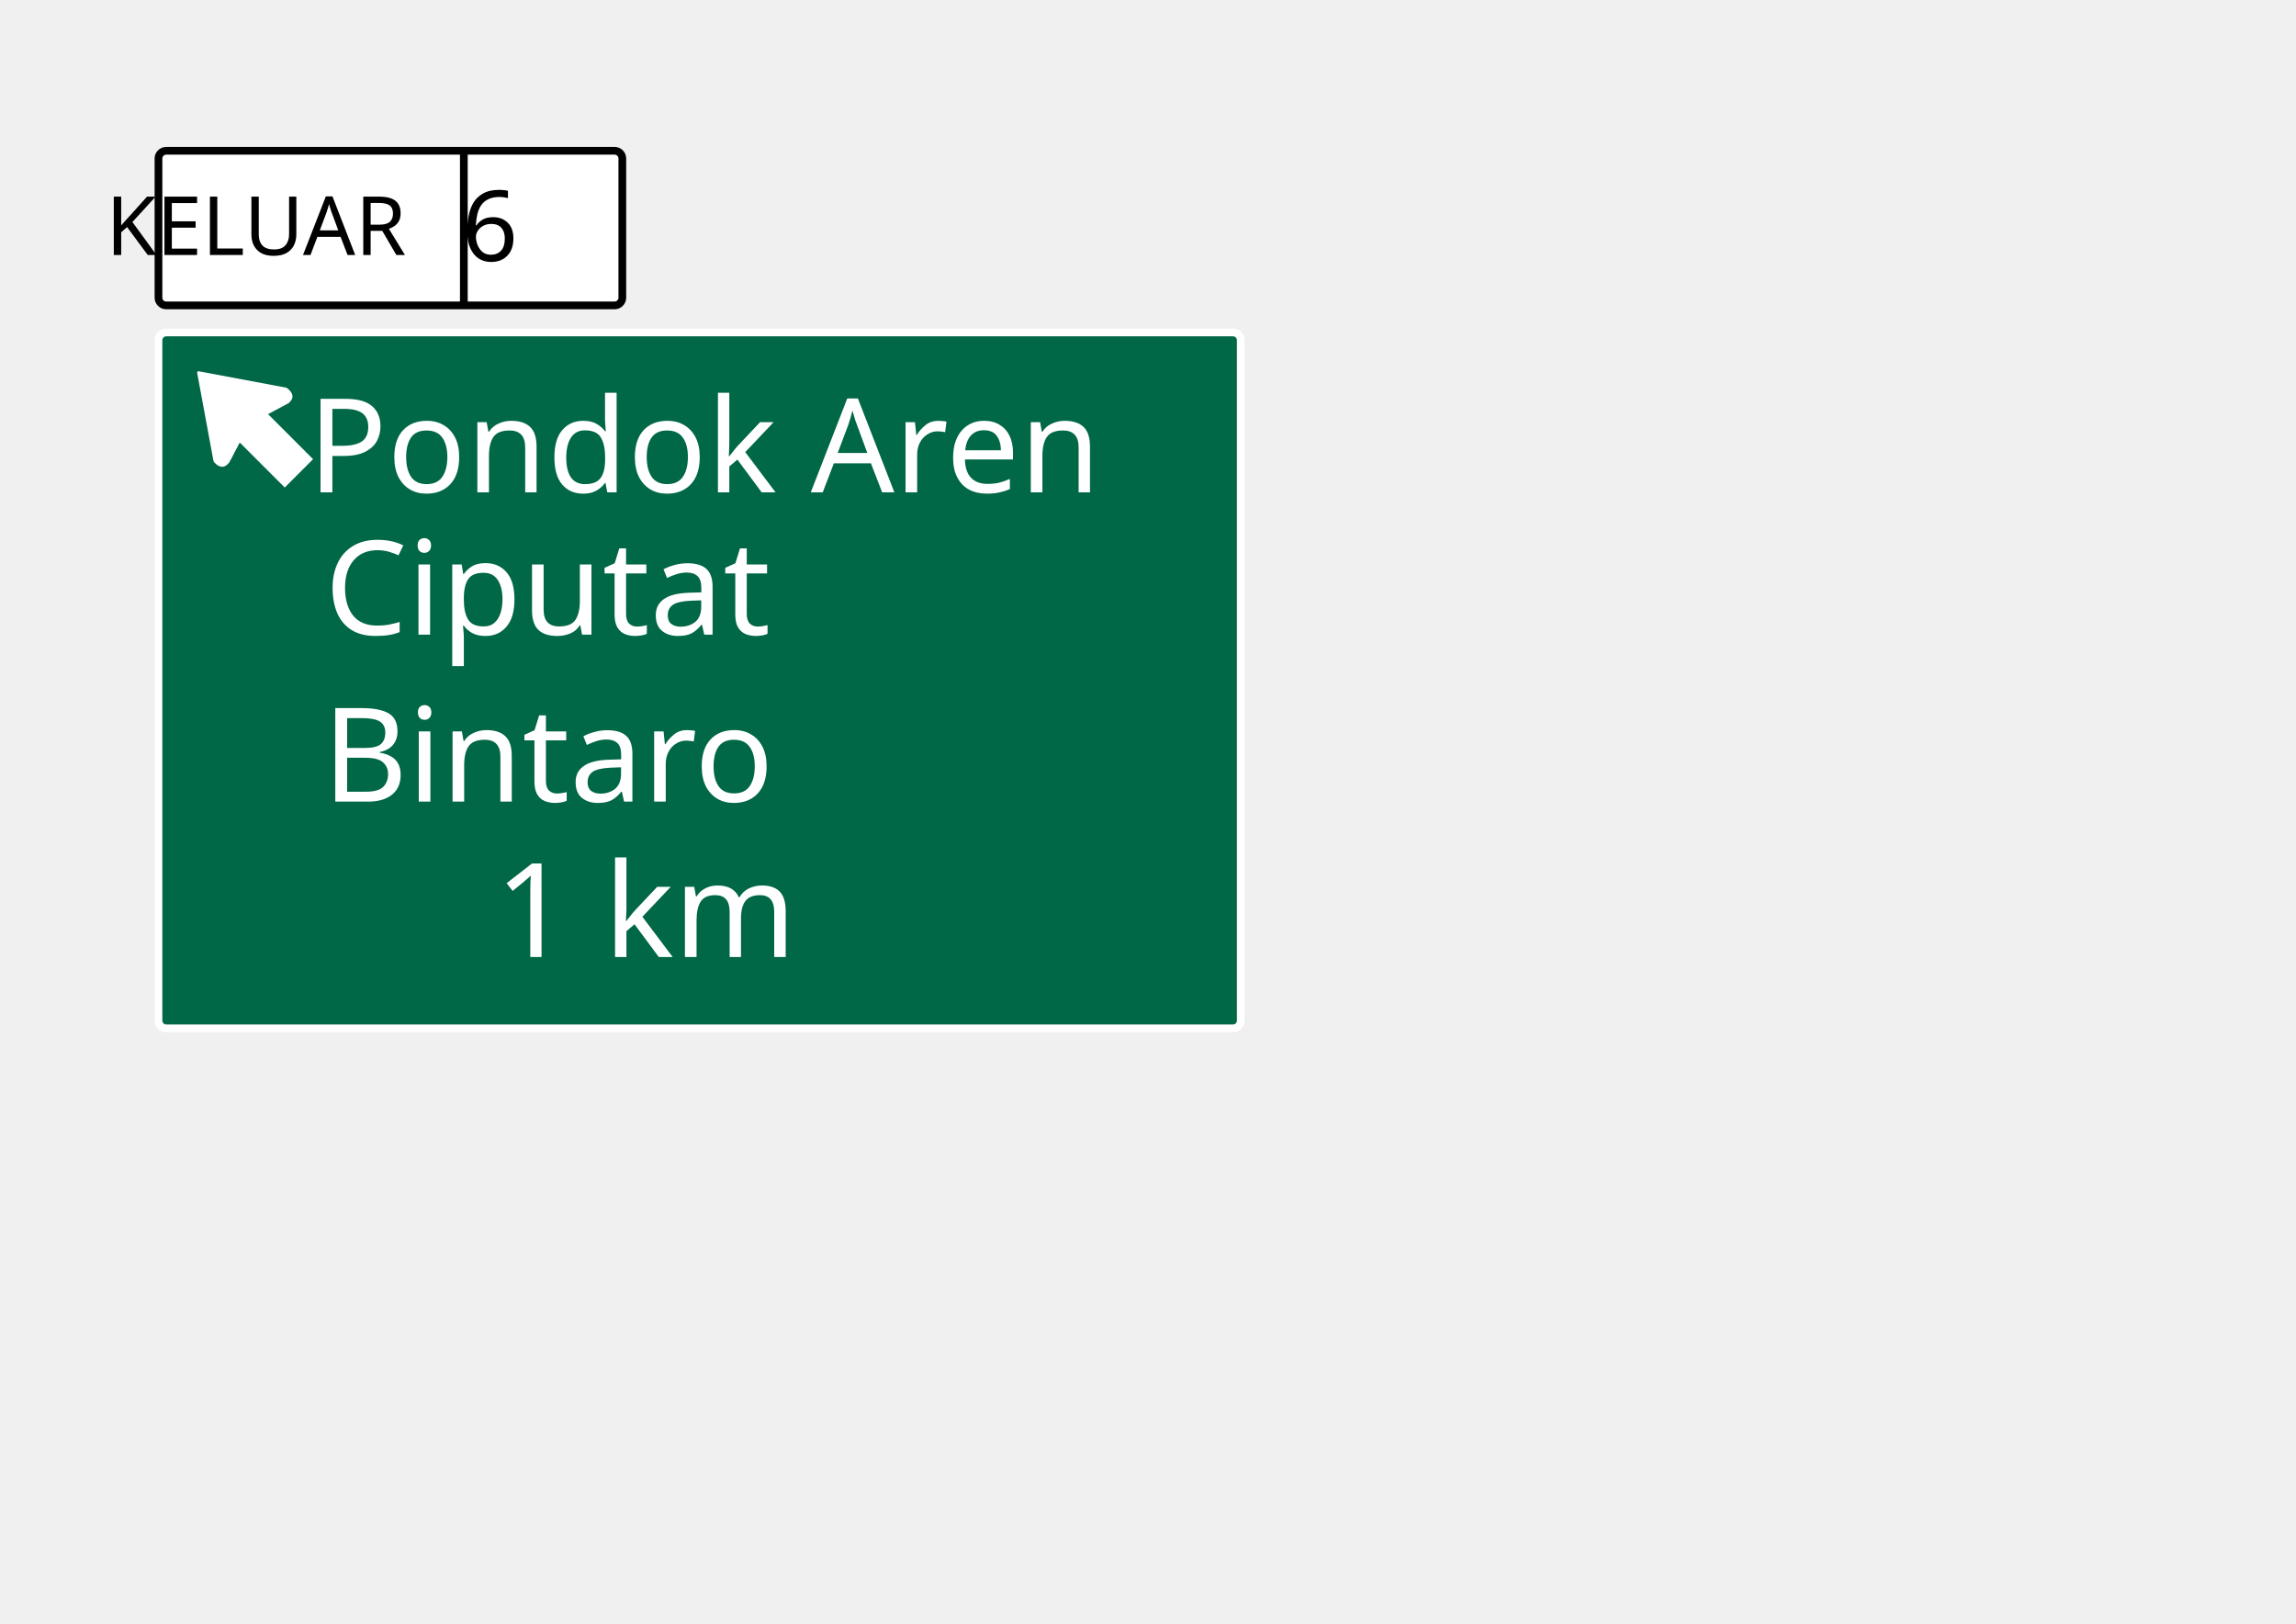
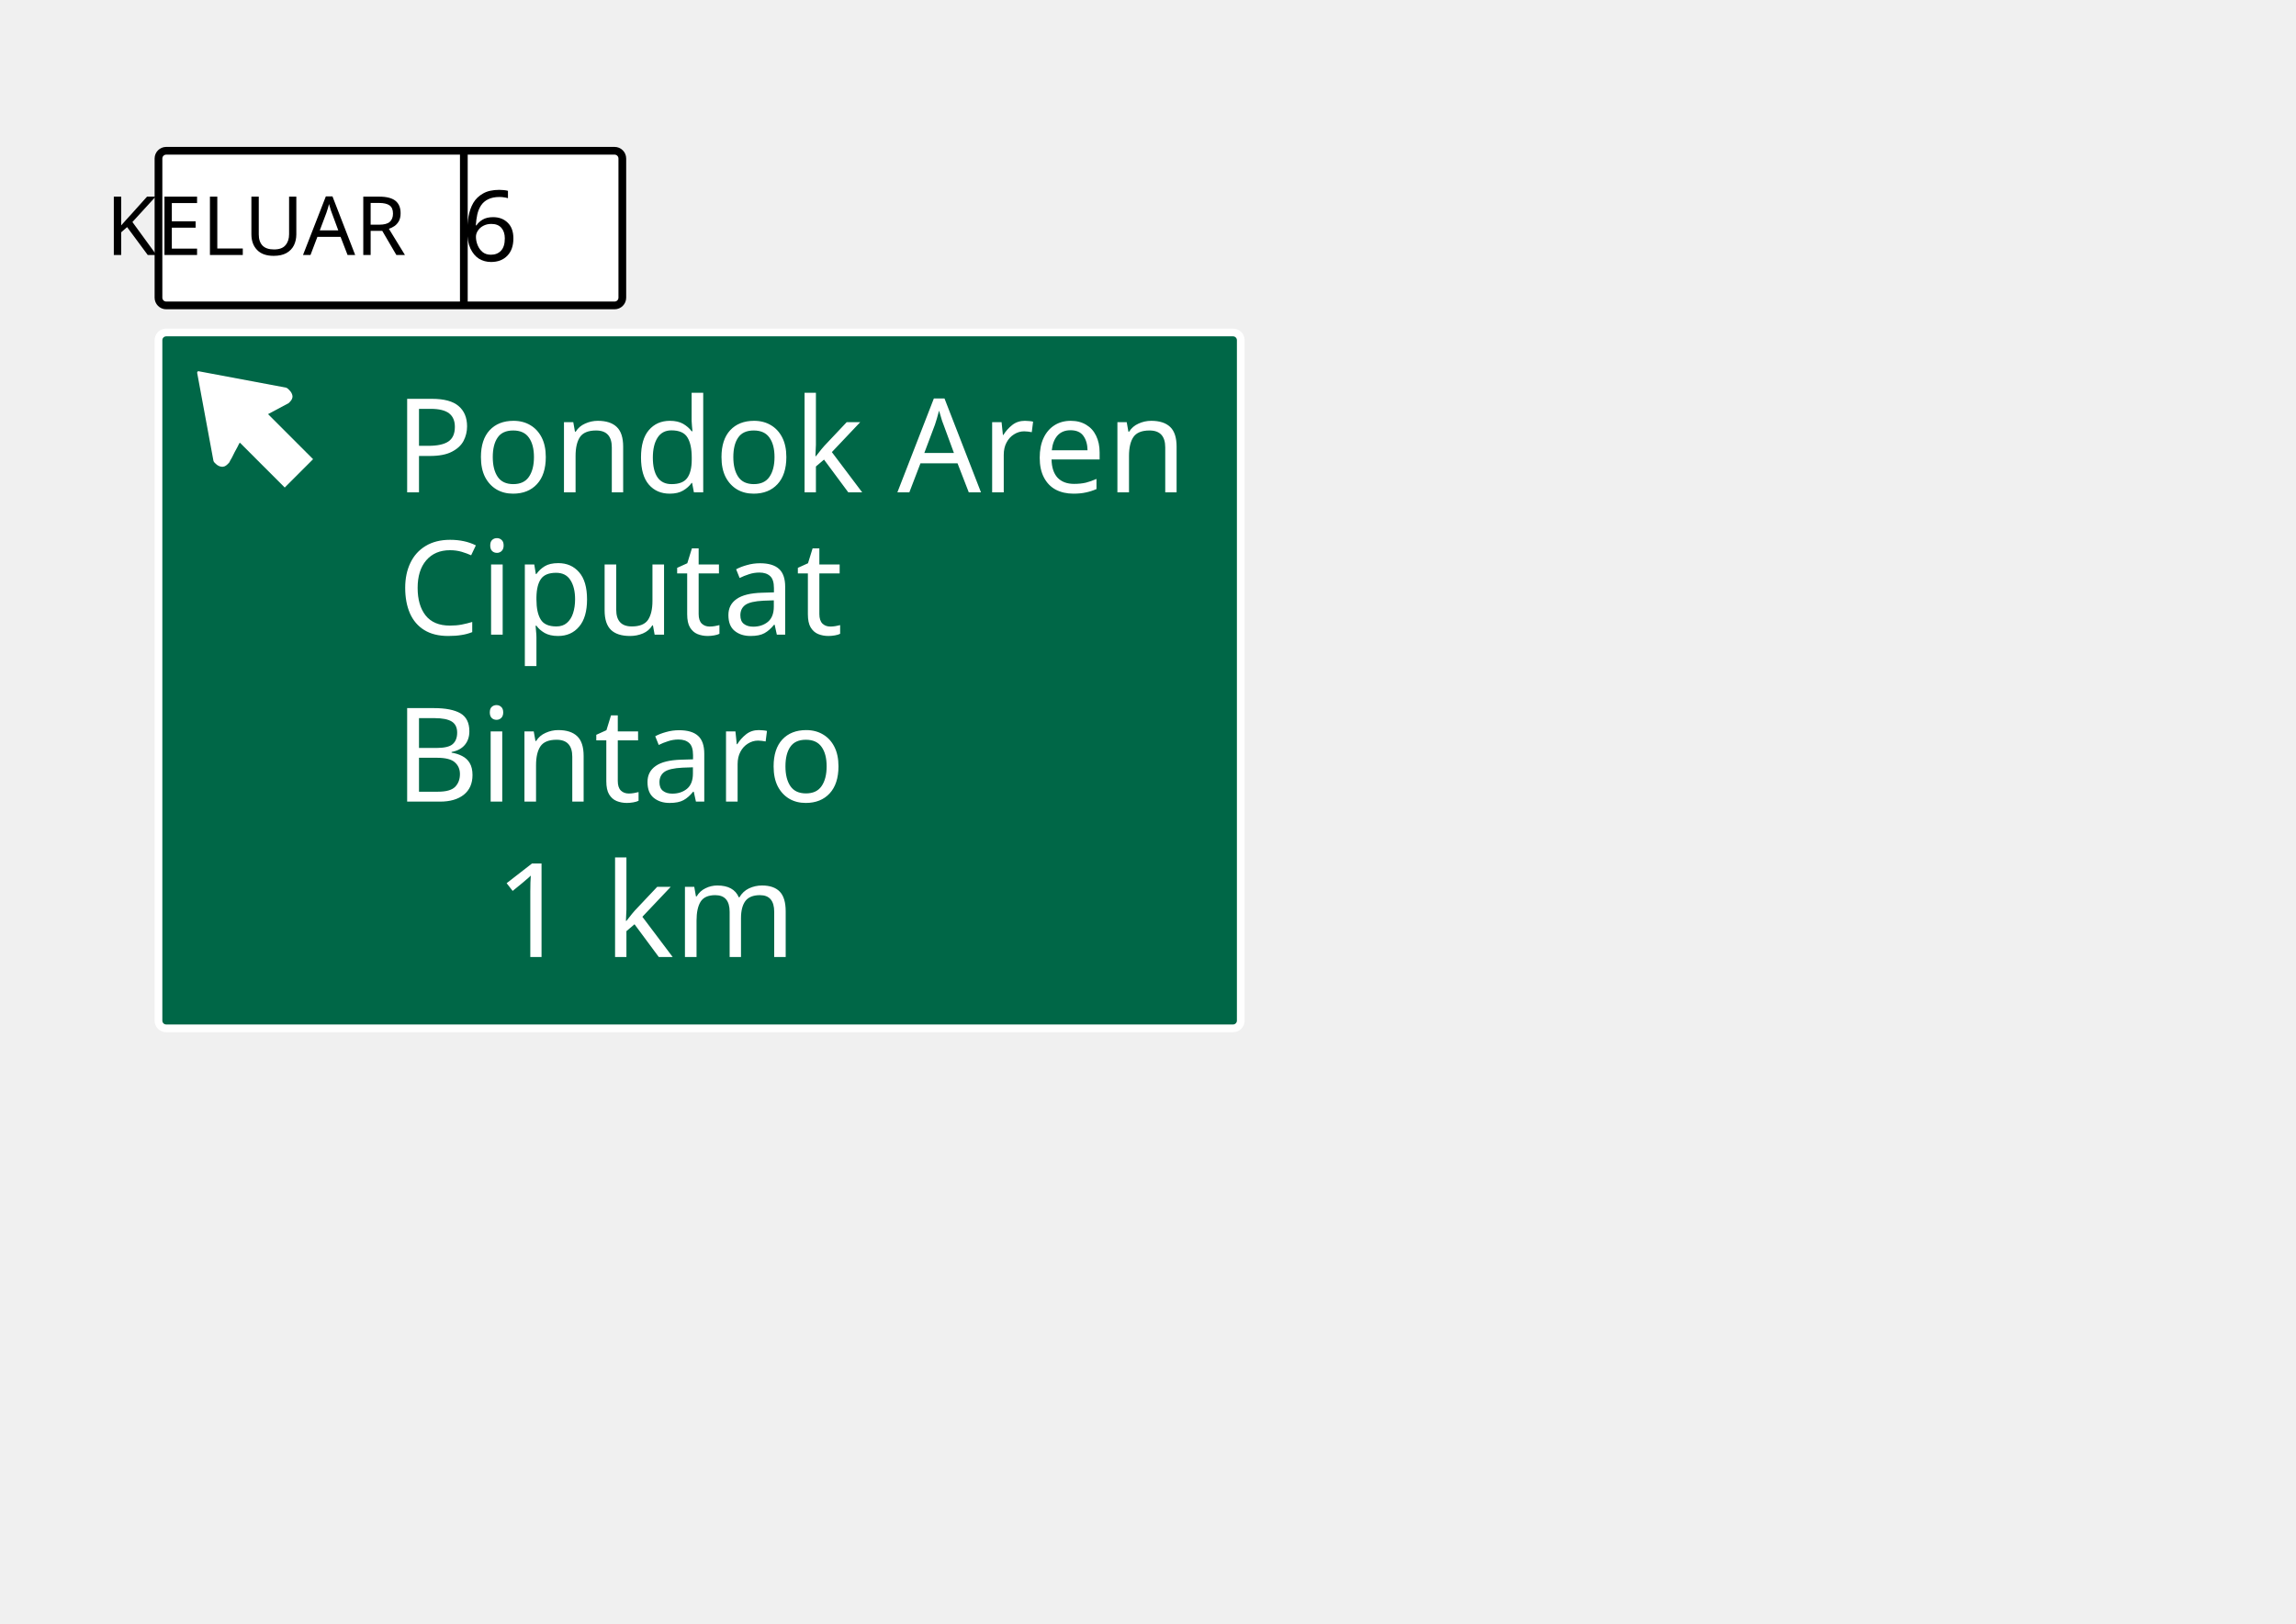
<svg xmlns="http://www.w3.org/2000/svg" width="297mm" height="210mm" viewBox="0 0 297 210" version="1.1" id="svg8">
  <defs id="defs2" />
  <g id="layer1" transform="translate(0,-87)">
    <rect style="fill:#006747;fill-opacity:1;stroke:#ffffff;stroke-width:1;stroke-linecap:butt;stroke-linejoin:round;stroke-miterlimit:4;stroke-dasharray:none;stroke-dashoffset:0" id="rect818" width="140" height="90" x="20.5" y="130" rx="1" ry="1" />
    <rect style="fill:#ffffff;fill-opacity:1;stroke:#000000;stroke-width:1;stroke-miterlimit:4;stroke-dasharray:none" id="rect842" width="60" height="20" x="20.5" y="106.5" rx="1" ry="1" />
    <path style="fill:none;stroke:#000000;stroke-width:1;stroke-linecap:butt;stroke-linejoin:miter;stroke-miterlimit:4;stroke-dasharray:none;stroke-opacity:1" d="m 60,126.5 v -20" id="path842" />
    <text xml:space="preserve" style="font-style:normal;font-variant:normal;font-weight:normal;font-stretch:normal;font-size:10.583px;line-height:1.25;font-family:'Roadgeek 2005 Series D';-inkscape-font-specification:'Roadgeek 2005 Series D';text-align:center;letter-spacing:0px;word-spacing:0px;text-anchor:middle;fill:#000000;fill-opacity:1;stroke:none;stroke-width:0.265" x="39.998" y="119.982" id="text12">
      <tspan id="tspan10" x="39.998" y="119.982" style="stroke-width:0.265">KELUAR</tspan>
    </text>
    <text xml:space="preserve" style="font-style:normal;font-variant:normal;font-weight:normal;font-stretch:normal;font-size:10.583px;line-height:1.25;font-family:'Roadgeek 2005 Series D';-inkscape-font-specification:'Roadgeek 2005 Series D';text-align:center;letter-spacing:0px;word-spacing:0px;text-anchor:middle;fill:#000000;fill-opacity:1;stroke:none;stroke-width:0.265" x="70.249" y="120.754" id="text836">
      <tspan id="tspan834" x="70.249" y="120.754" style="font-size:12.7px;stroke-width:0.265">6</tspan>
    </text>
    <path id="path853" style="font-style:normal;font-variant:normal;font-weight:normal;font-stretch:normal;font-size:medium;line-height:1.25;font-family:'Roadgeek 2005 Arrows 1';-inkscape-font-specification:'Roadgeek 2005 Arrows 1, ';text-align:center;letter-spacing:0px;word-spacing:0px;text-anchor:middle;fill:#ffffff;fill-opacity:1;stroke:none;stroke-width:0.265" d="m 30.949,144.345 q -0.059,0.118 -0.237,0.473 -0.177,0.296 -0.355,0.651 -0.178,0.355 -0.355,0.71 -0.177,0.296 -0.237,0.414 -0.089,0.207 -0.148,0.266 -0.059,0.059 -0.207,0.207 -0.355,0.355 -0.769,0.296 -0.414,-0.059 -0.739,-0.384 -0.148,-0.148 -0.207,-0.207 -0.089,-0.089 -0.118,-0.355 l -2.07,-11.178 q -0.03,-0.089 0.059,-0.177 l 0.059,-0.059 11.355,2.129 q 0.177,0.059 0.266,0.148 0.059,0.059 0.207,0.207 0.325,0.325 0.384,0.739 0.03,0.384 -0.355,0.769 l -0.148,0.148 -2.661,1.419 5.826,5.826 -3.667,3.667 -5.796,-5.796 z" />
-     <text xml:space="preserve" style="font-style:normal;font-variant:normal;font-weight:normal;font-stretch:normal;font-size:10.583px;line-height:1.25;font-family:'Roadgeek 2005 Series E';-inkscape-font-specification:'Roadgeek 2005 Series E';text-align:center;letter-spacing:0px;word-spacing:0px;text-anchor:middle;fill:#ffffff;fill-opacity:1;stroke:none;stroke-width:0.265" x="97.974" y="150.673" id="text34">
-       <tspan id="tspan32" x="97.974" y="150.673" style="font-size:16.933px;fill:#ffffff;stroke-width:0.265">Pondok Aren</tspan>
+     <text xml:space="preserve" style="font-style:normal;font-variant:normal;font-weight:normal;font-stretch:normal;font-size:10.583px;line-height:1.25;font-family:'Roadgeek 2005 Series E';-inkscape-font-specification:'Roadgeek 2005 Series E';text-align:center;letter-spacing:0px;word-spacing:0px;text-anchor:middle;fill:#ffffff;fill-opacity:1;stroke:none;stroke-width:0.265" x="51.027" y="150.673" id="text34">
+       <tspan id="tspan32" x="51.027" y="150.673" style="font-size:16.933px;text-align:start;text-anchor:start;fill:#ffffff;stroke-width:0.265">Pondok Aren</tspan>
    </text>
-     <text xml:space="preserve" style="font-style:normal;font-variant:normal;font-weight:normal;font-stretch:normal;font-size:10.583px;line-height:1.25;font-family:'Roadgeek 2005 Series E';-inkscape-font-specification:'Roadgeek 2005 Series E';text-align:center;letter-spacing:0px;word-spacing:0px;text-anchor:middle;fill:#ffffff;fill-opacity:1;stroke:none;stroke-width:0.265" x="77.708" y="169.081" id="text38">
-       <tspan id="tspan36" x="77.708" y="169.081" style="font-size:16.933px;fill:#ffffff;stroke-width:0.265">Ciputat</tspan>
+     <text xml:space="preserve" style="font-style:normal;font-variant:normal;font-weight:normal;font-stretch:normal;font-size:10.583px;line-height:1.25;font-family:'Roadgeek 2005 Series E';-inkscape-font-specification:'Roadgeek 2005 Series E';text-align:center;letter-spacing:0px;word-spacing:0px;text-anchor:middle;fill:#ffffff;fill-opacity:1;stroke:none;stroke-width:0.265" x="51.382" y="169.081" id="text38">
+       <tspan id="tspan36" x="51.382" y="169.081" style="font-size:16.933px;text-align:start;text-anchor:start;fill:#ffffff;stroke-width:0.265">Ciputat</tspan>
    </text>
-     <text xml:space="preserve" style="font-style:normal;font-variant:normal;font-weight:normal;font-stretch:normal;font-size:10.583px;line-height:1.25;font-family:'Roadgeek 2005 Series E';-inkscape-font-specification:'Roadgeek 2005 Series E';text-align:center;letter-spacing:0px;word-spacing:0px;text-anchor:middle;fill:#ffffff;fill-opacity:1;stroke:none;stroke-width:0.265" x="77.783" y="190.673" id="text42">
-       <tspan id="tspan40" x="77.783" y="190.673" style="font-size:16.933px;fill:#ffffff;stroke-width:0.265">Bintaro</tspan>
+     <text xml:space="preserve" style="font-style:normal;font-variant:normal;font-weight:normal;font-stretch:normal;font-size:10.583px;line-height:1.25;font-family:'Roadgeek 2005 Series E';-inkscape-font-specification:'Roadgeek 2005 Series E';text-align:center;letter-spacing:0px;word-spacing:0px;text-anchor:middle;fill:#ffffff;fill-opacity:1;stroke:none;stroke-width:0.265" x="51.027" y="190.673" id="text42">
+       <tspan id="tspan40" x="51.027" y="190.673" style="font-size:16.933px;text-align:start;text-anchor:start;fill:#ffffff;stroke-width:0.265">Bintaro</tspan>
    </text>
    <text xml:space="preserve" style="font-style:normal;font-variant:normal;font-weight:normal;font-stretch:normal;font-size:10.583px;line-height:1.25;font-family:'Roadgeek 2005 Series E';-inkscape-font-specification:'Roadgeek 2005 Series E';text-align:center;letter-spacing:0px;word-spacing:0px;text-anchor:middle;fill:#ffffff;fill-opacity:1;stroke:none;stroke-width:0.265" x="90.395" y="210.774" id="text56">
      <tspan id="tspan54" x="90.395" y="210.774" style="font-size:16.933px;fill:#ffffff;stroke-width:0.265">1 km</tspan>
    </text>
  </g>
</svg>
